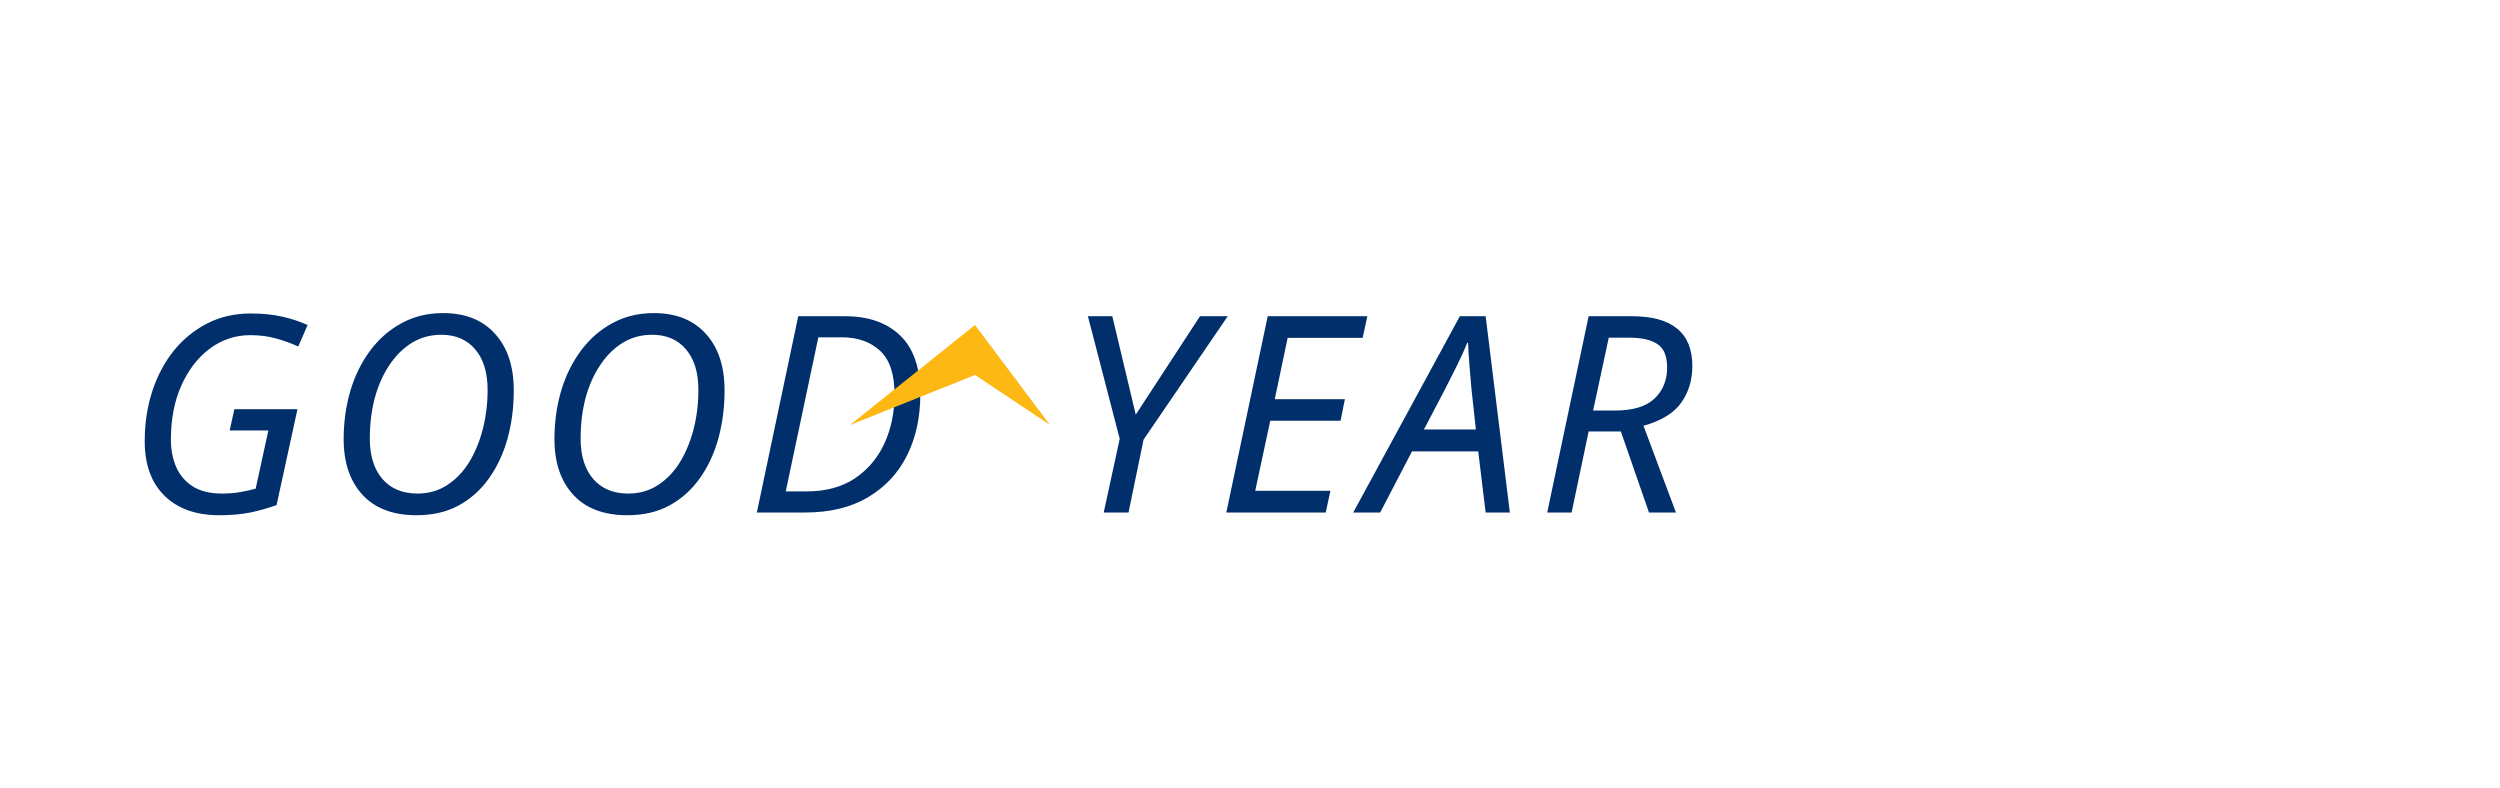
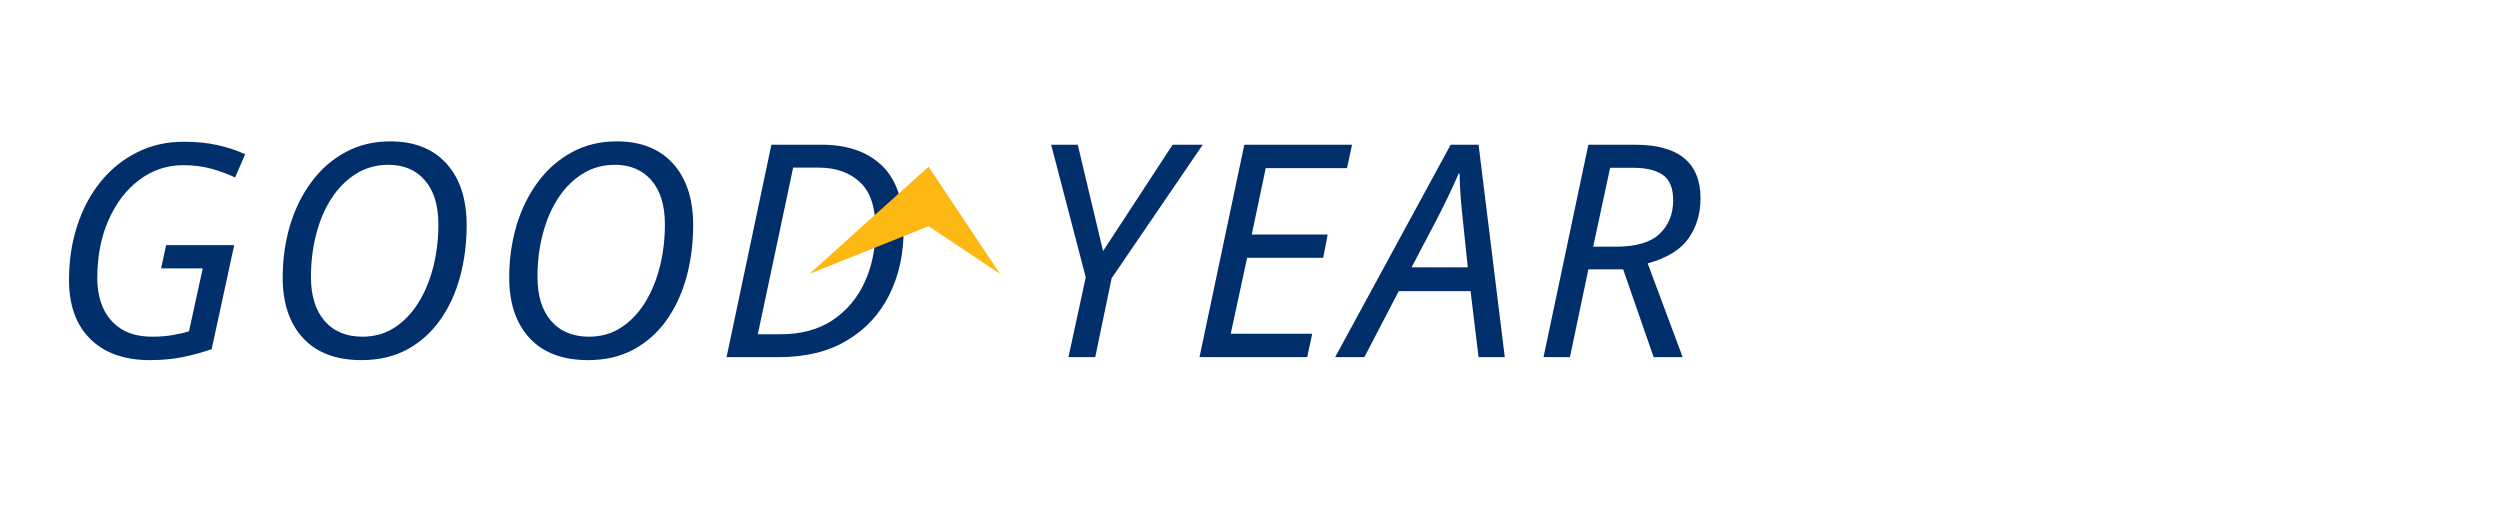
- <svg xmlns="http://www.w3.org/2000/svg" viewBox="0 0 200 63">
-   <g transform="translate(10, 16)">
-     <text x="0" y="25" font-family="Impact, Arial Black, sans-serif" font-style="italic" font-size="22" fill="#002F6C" letter-spacing="1">GOOD</text>
-     <polygon points="58,18 68,10 74,18 68,14" fill="#FDB813" />
-     <text x="75" y="25" font-family="Impact, Arial Black, sans-serif" font-style="italic" font-size="22" fill="#002F6C" letter-spacing="1">YEAR</text>
+ <svg xmlns="http://www.w3.org/2000/svg" viewBox="0 0 210 44">
+   <g transform="translate(4, 4)">
+     <text x="0" y="26" font-family="Impact, Arial Black, sans-serif" font-style="italic" font-size="25" fill="#002F6C" letter-spacing="1">GOOD</text>
+     <polygon points="64,19 74,10 80,19 74,15" fill="#FDB813" />
+     <text x="82" y="26" font-family="Impact, Arial Black, sans-serif" font-style="italic" font-size="25" fill="#002F6C" letter-spacing="1">YEAR</text>
  </g>
</svg>
